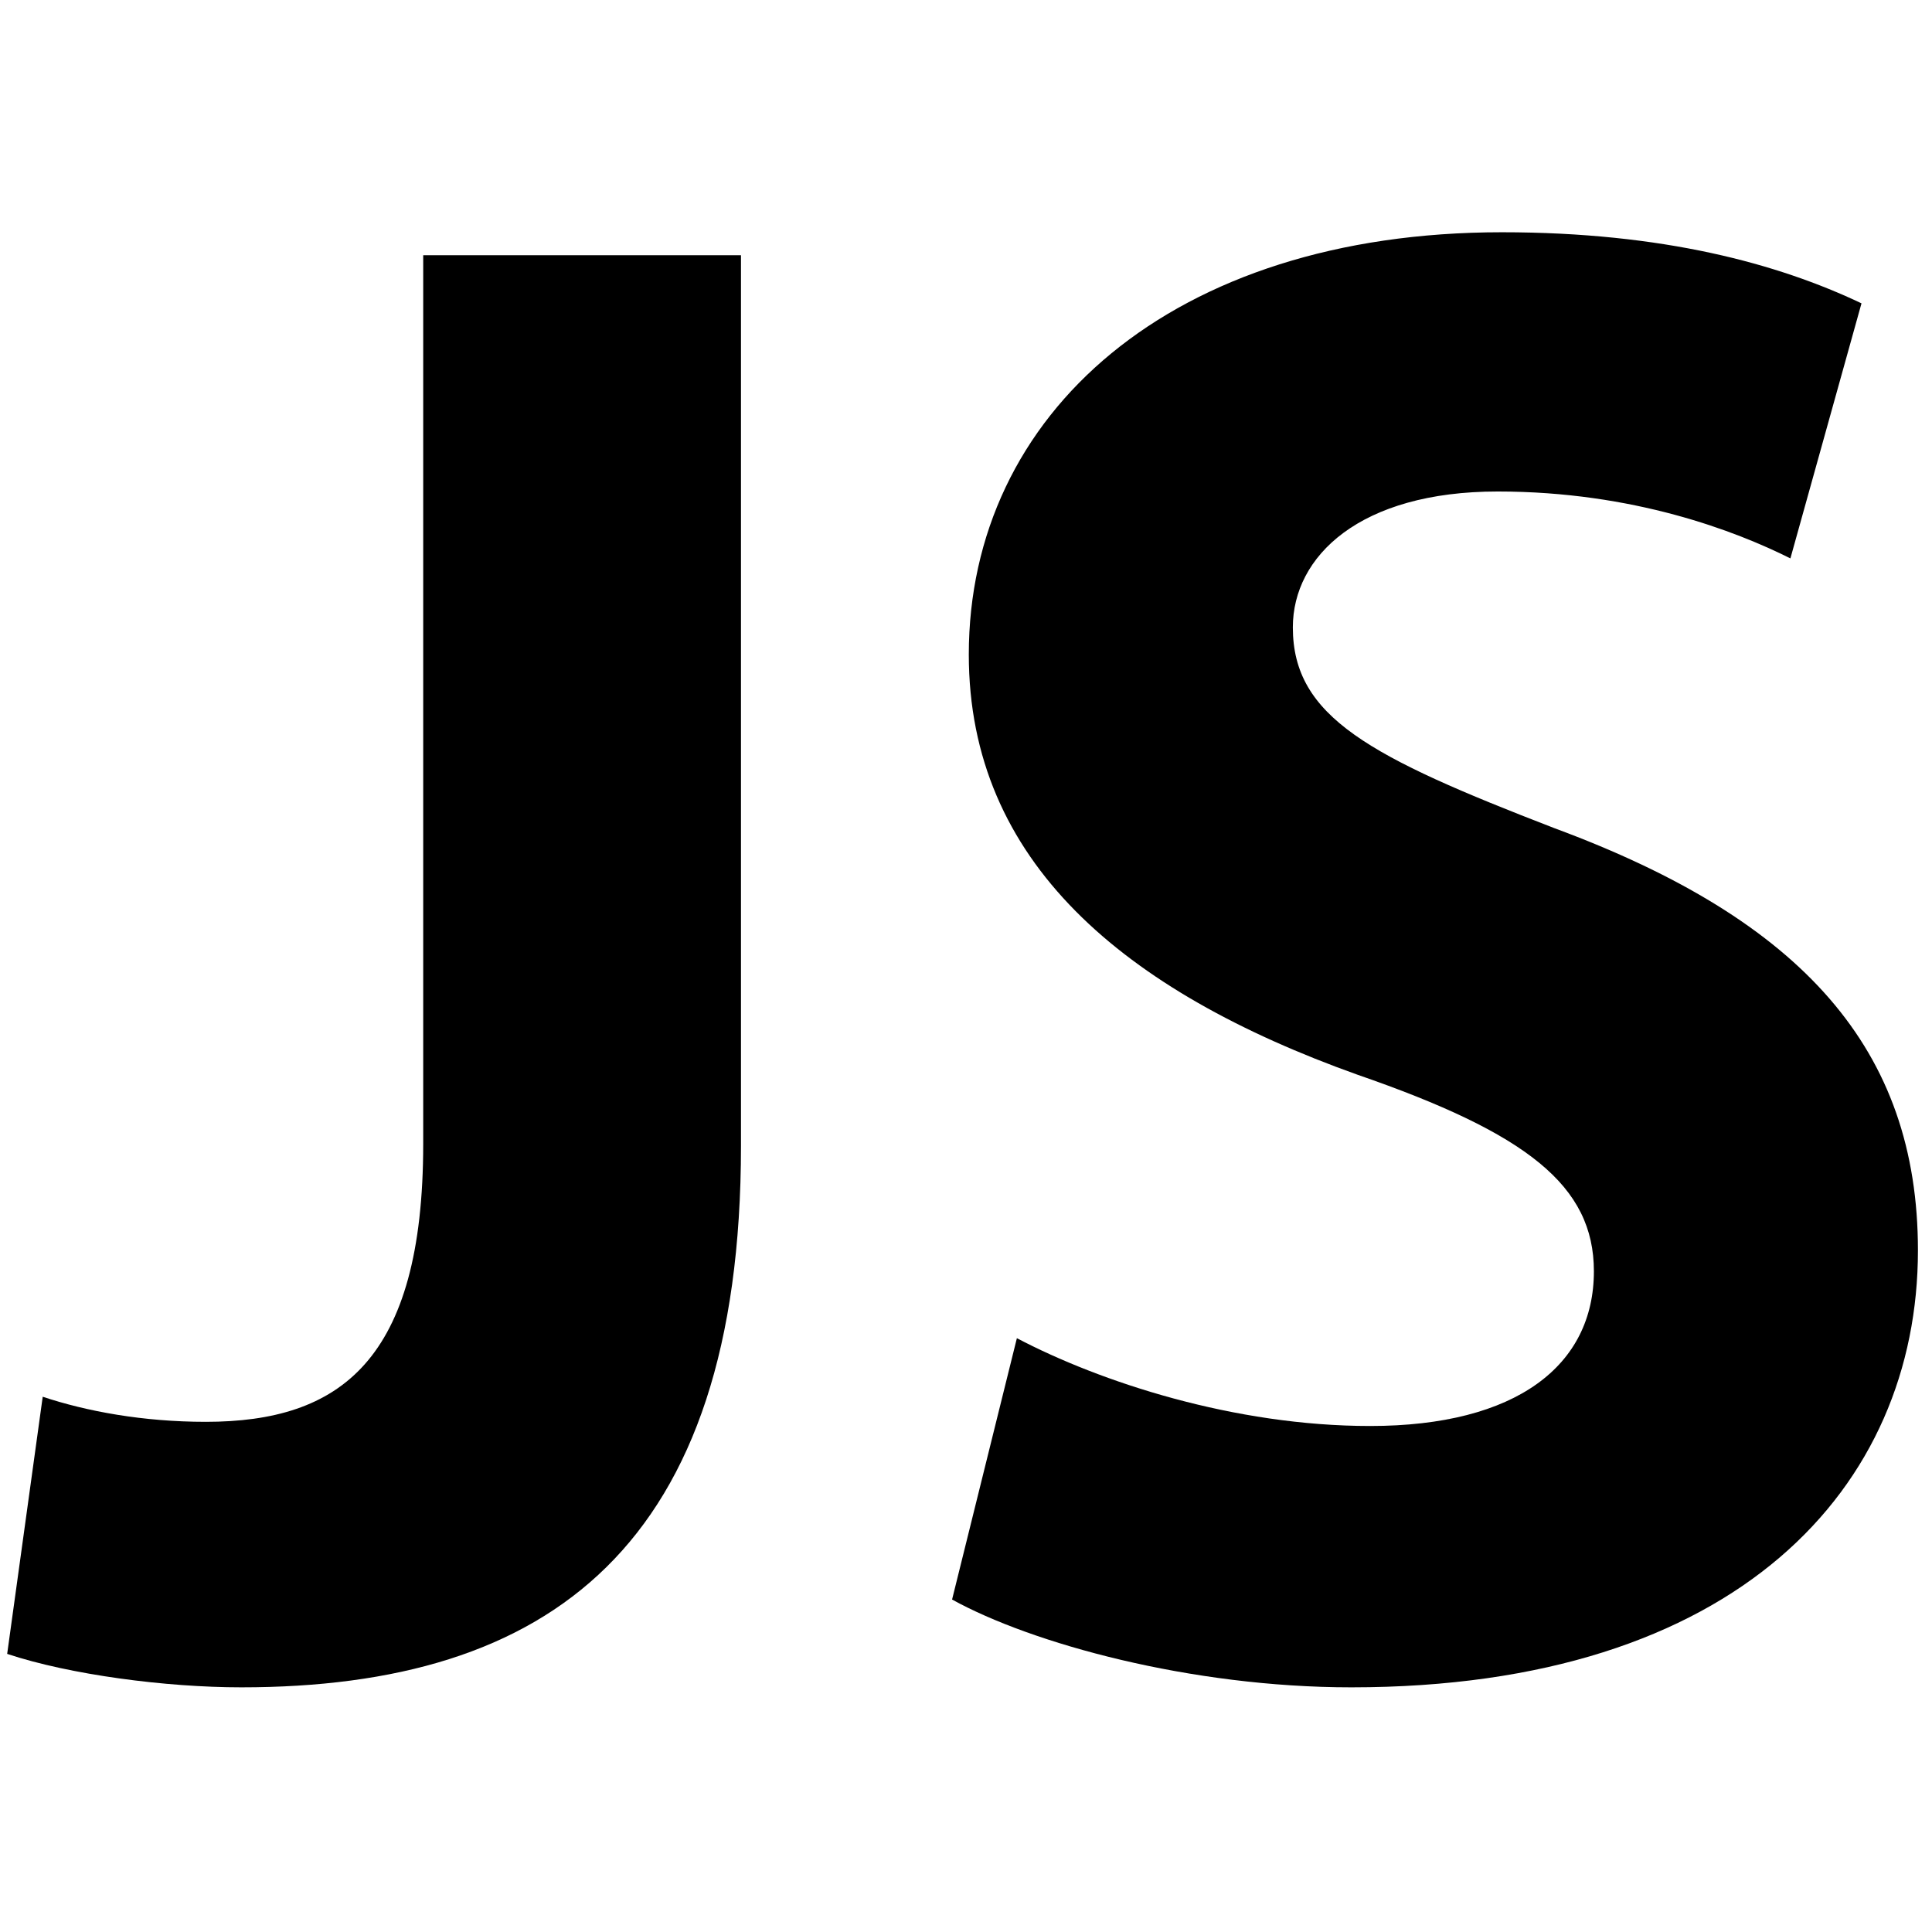
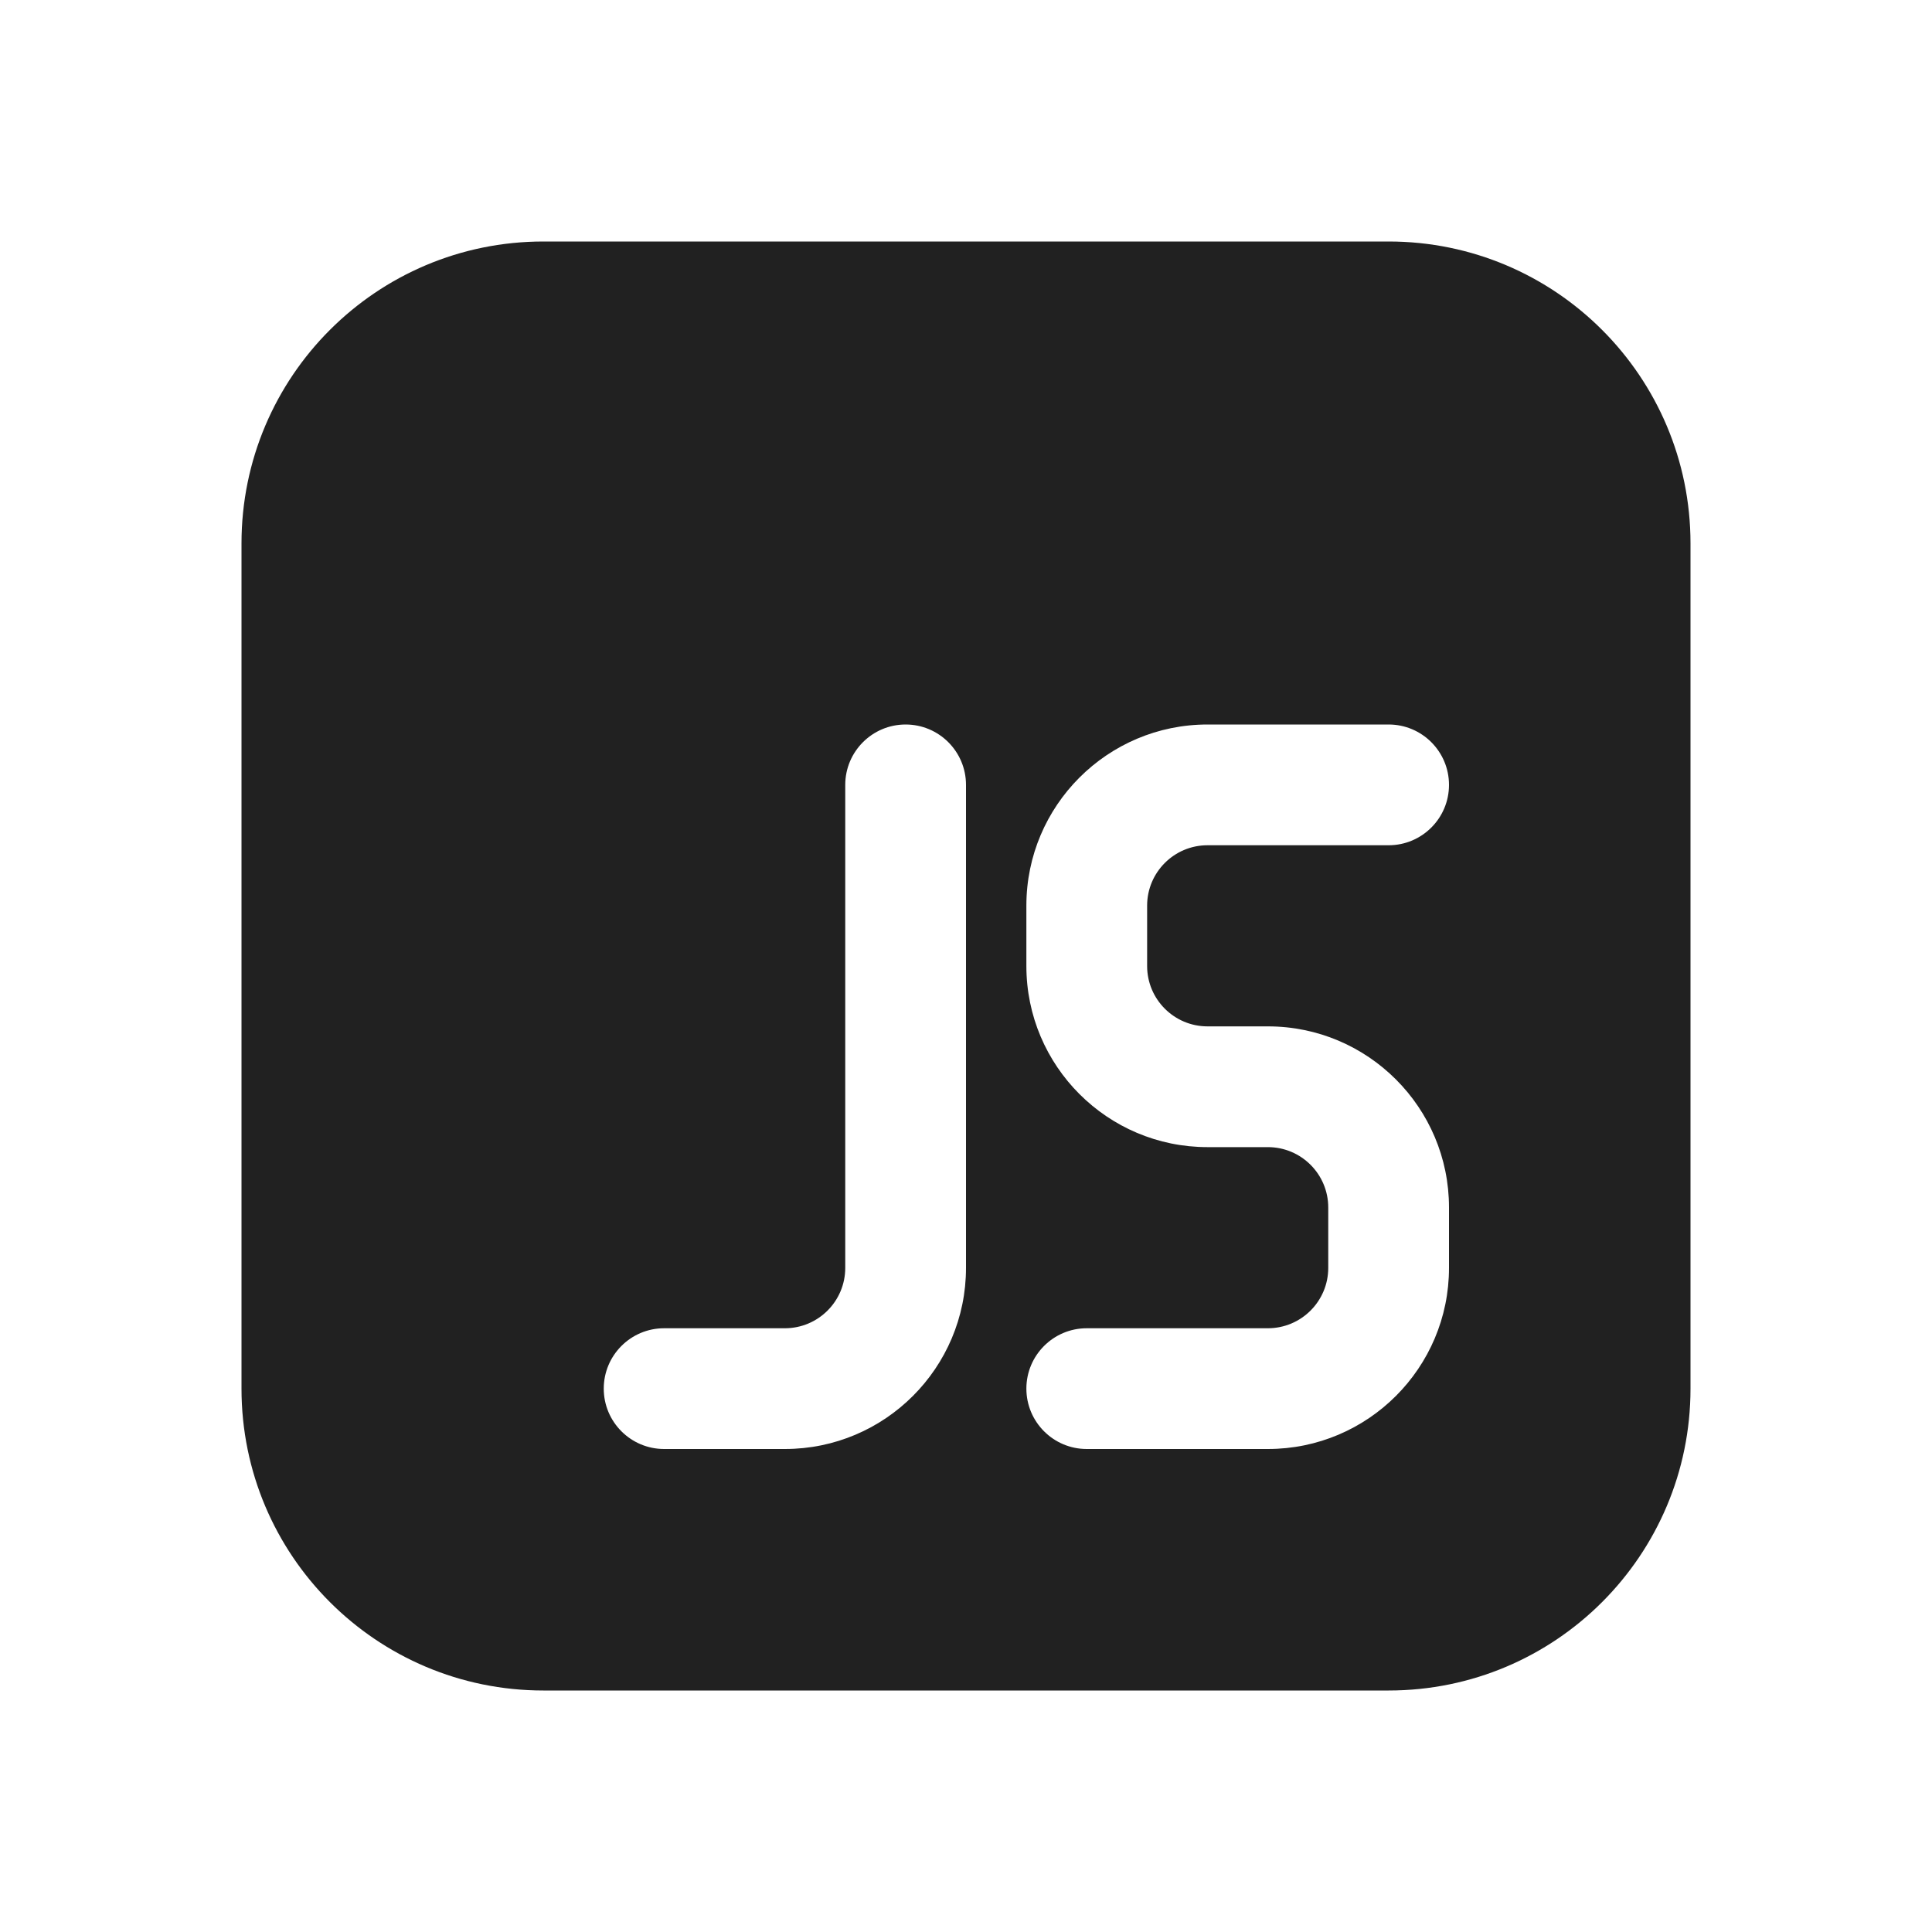
- <svg xmlns="http://www.w3.org/2000/svg" baseProfile="tiny" height="512px" version="1.1" viewBox="0 0 512 512" width="512px" xml:space="preserve">
-   <g id="Layer_1">
-     <g>
-       <path d="M112.155,67.644h84.212v236.019c0,106.375-50.969,143.497-132.414,143.497c-19.944,0-45.429-3.324-62.052-8.864    l9.419-68.146c11.635,3.878,26.594,6.648,43.214,6.648c35.458,0,57.621-16.068,57.621-73.687V67.644z" />
-       <path d="M269.484,354.634c22.161,11.635,57.62,23.27,93.632,23.27c38.783,0,59.282-16.066,59.282-40.998    c0-22.715-17.729-36.565-62.606-52.079c-62.053-22.162-103.05-56.512-103.05-111.36c0-63.715,53.741-111.917,141.278-111.917    c42.662,0,73.132,8.313,95.295,18.838l-18.839,67.592c-14.404-7.201-41.553-17.729-77.562-17.729    c-36.567,0-54.297,17.175-54.297,36.013c0,23.824,20.499,34.349,69.256,53.188c65.928,24.378,96.4,58.728,96.4,111.915    c0,62.606-47.647,115.794-150.143,115.794c-42.662,0-84.77-11.636-105.82-23.27L269.484,354.634z" />
-     </g>
-   </g>
+ <svg xmlns="http://www.w3.org/2000/svg" width="16" height="16" fill="none" viewBox="0 0 16 16">
+   <path fill="#212121" d="M2 4.5C2 3.119 3.119 2 4.5 2H11.5C12.881 2 14 3.119 14 4.5V11.5C14 12.881 12.881 14 11.5 14H4.5C3.119 14 2 12.881 2 11.5V4.5ZM7.5 6C7.224 6 7 6.224 7 6.5V10.5C7 10.776 6.776 11 6.5 11H5.5C5.224 11 5 11.224 5 11.5C5 11.776 5.224 12 5.5 12H6.5C7.328 12 8 11.328 8 10.5V6.5C8 6.224 7.776 6 7.5 6ZM8.5 7.5V8C8.5 8.828 9.172 9.5 10 9.5H10.5C10.776 9.5 11 9.724 11 10V10.5C11 10.776 10.776 11 10.5 11H9C8.724 11 8.5 11.224 8.5 11.5C8.5 11.776 8.724 12 9 12H10.5C11.328 12 12 11.328 12 10.5V10C12 9.172 11.328 8.5 10.5 8.5H10C9.724 8.5 9.5 8.276 9.5 8V7.5C9.5 7.224 9.724 7 10 7H11.5C11.776 7 12 6.776 12 6.5C12 6.224 11.776 6 11.5 6H10C9.172 6 8.5 6.672 8.5 7.5Z" />
</svg>
